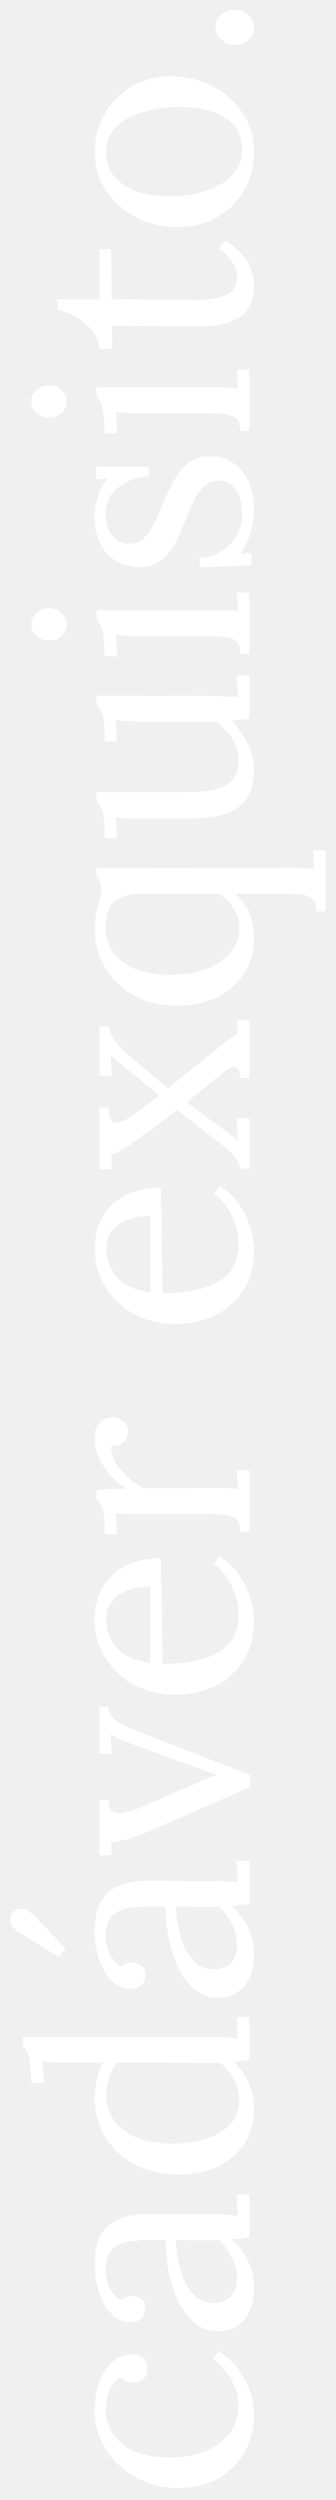
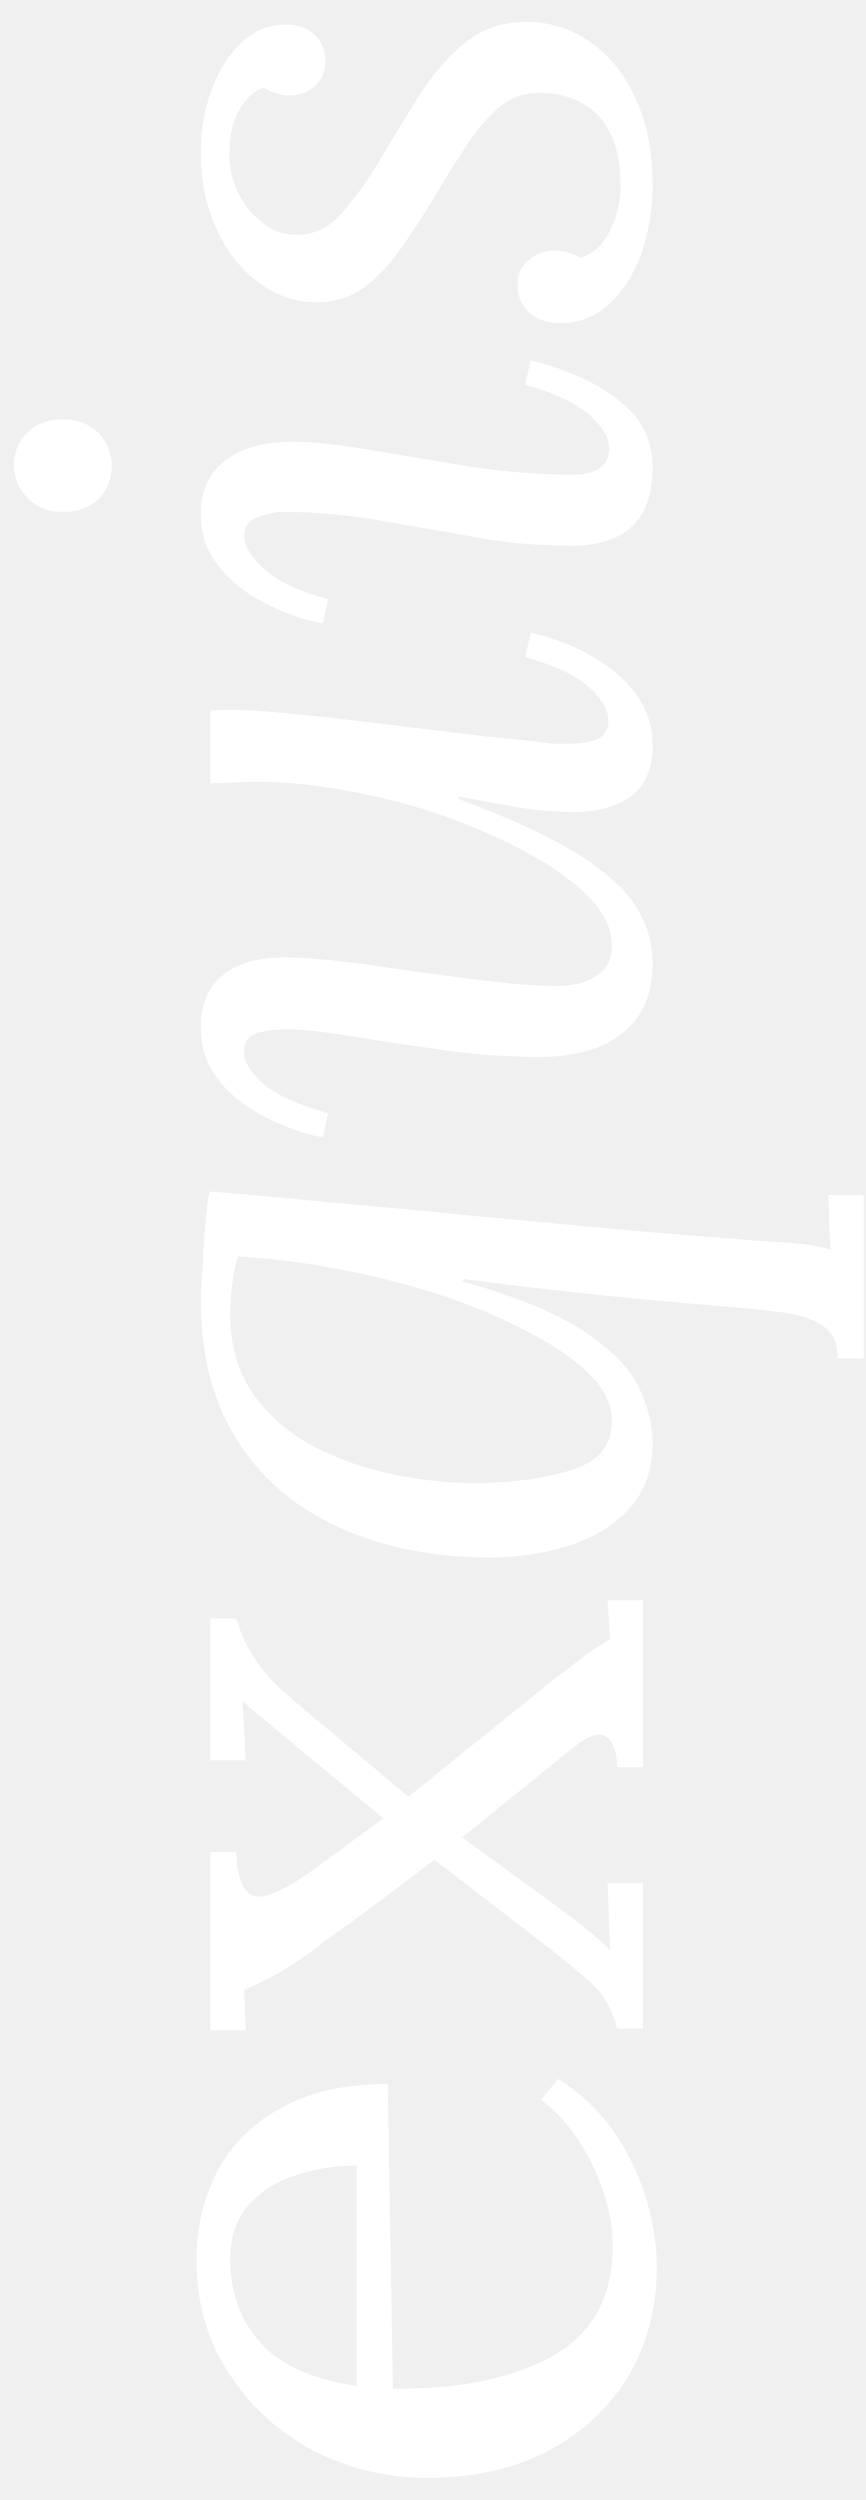
- <svg xmlns="http://www.w3.org/2000/svg" width="18" height="134" viewBox="0 0 18 134" fill="none">
-   <path d="M13.616 129.396C13.616 130.113 13.456 130.776 13.134 131.387C12.803 131.986 12.332 132.468 11.722 132.832C11.101 133.185 10.357 133.362 9.49 133.362C8.933 133.362 8.392 133.26 7.868 133.057C7.343 132.853 6.872 132.569 6.455 132.206C6.027 131.831 5.689 131.387 5.443 130.873C5.197 130.359 5.074 129.792 5.074 129.171C5.074 128.571 5.165 128.052 5.347 127.613C5.529 127.164 5.77 126.816 6.069 126.57C6.369 126.323 6.696 126.2 7.049 126.2C7.284 126.2 7.488 126.264 7.659 126.393C7.82 126.521 7.9 126.709 7.9 126.955C7.911 127.223 7.83 127.415 7.659 127.533C7.477 127.64 7.317 127.694 7.177 127.694C7.07 127.694 6.963 127.677 6.856 127.645C6.738 127.613 6.631 127.549 6.535 127.453C6.278 127.538 6.091 127.688 5.973 127.902C5.845 128.116 5.764 128.341 5.732 128.577C5.689 128.801 5.668 128.989 5.668 129.139C5.668 129.867 5.962 130.482 6.551 130.985C7.129 131.478 7.975 131.724 9.088 131.724C9.805 131.724 10.442 131.611 10.999 131.387C11.556 131.151 11.994 130.825 12.316 130.407C12.626 129.99 12.781 129.508 12.781 128.962C12.781 128.459 12.647 127.977 12.38 127.517C12.112 127.057 11.786 126.698 11.4 126.441L11.722 126.024C12.171 126.302 12.535 126.639 12.813 127.035C13.092 127.421 13.295 127.822 13.424 128.239C13.552 128.646 13.616 129.032 13.616 129.396Z" fill="white" />
-   <path d="M13.359 119.918C13.177 119.95 13.017 119.971 12.878 119.982C12.738 119.993 12.594 120.009 12.444 120.03C12.808 120.394 13.097 120.79 13.311 121.218C13.514 121.636 13.616 122.08 13.616 122.551C13.616 123.365 13.434 123.969 13.07 124.365C12.696 124.761 12.241 124.959 11.705 124.959C11.213 124.959 10.79 124.81 10.437 124.51C10.073 124.199 9.779 123.803 9.554 123.322C9.318 122.829 9.147 122.299 9.04 121.732C8.922 121.154 8.869 120.597 8.879 120.062H7.884C7.509 120.062 7.156 120.094 6.824 120.158C6.492 120.223 6.219 120.362 6.005 120.576C5.791 120.79 5.679 121.133 5.668 121.604C5.657 121.914 5.716 122.235 5.845 122.567C5.973 122.888 6.193 123.124 6.503 123.274C6.589 123.188 6.69 123.134 6.808 123.113C6.915 123.081 7.017 123.065 7.113 123.065C7.242 123.065 7.391 123.118 7.563 123.225C7.723 123.332 7.798 123.52 7.788 123.787C7.788 124.012 7.713 124.183 7.563 124.301C7.402 124.419 7.215 124.478 7.001 124.478C6.637 124.478 6.31 124.344 6.021 124.076C5.732 123.798 5.502 123.418 5.331 122.936C5.16 122.455 5.074 121.909 5.074 121.299C5.074 120.399 5.315 119.736 5.796 119.307C6.267 118.879 7.017 118.671 8.044 118.681C8.644 118.681 9.249 118.687 9.859 118.697C10.458 118.697 11.058 118.697 11.657 118.697C11.829 118.697 12 118.703 12.171 118.713C12.342 118.724 12.535 118.74 12.749 118.762C12.738 118.569 12.728 118.382 12.717 118.2C12.706 118.007 12.696 117.814 12.685 117.622H13.359V119.918ZM9.425 120.062C9.436 120.426 9.484 120.811 9.57 121.218C9.645 121.614 9.763 121.984 9.923 122.326C10.084 122.658 10.298 122.931 10.565 123.145C10.822 123.348 11.138 123.445 11.513 123.434C11.909 123.413 12.209 123.284 12.412 123.049C12.605 122.803 12.701 122.513 12.701 122.182C12.701 121.743 12.621 121.363 12.46 121.042C12.289 120.71 12.053 120.383 11.754 120.062C11.636 120.073 11.507 120.078 11.368 120.078C11.229 120.078 11.085 120.078 10.935 120.078C10.881 120.078 10.71 120.078 10.421 120.078C10.132 120.067 9.8 120.062 9.425 120.062Z" fill="white" />
-   <path d="M13.616 113.083C13.616 113.736 13.456 114.325 13.134 114.85C12.803 115.374 12.332 115.792 11.722 116.102C11.111 116.402 10.394 116.552 9.57 116.552C8.692 116.552 7.916 116.375 7.242 116.022C6.567 115.669 6.037 115.182 5.652 114.561C5.267 113.929 5.074 113.217 5.074 112.425C5.074 112.072 5.122 111.724 5.218 111.381C5.304 111.028 5.406 110.75 5.524 110.546H3.324C3.152 110.546 2.992 110.546 2.842 110.546C2.681 110.536 2.494 110.52 2.28 110.498C2.291 110.691 2.301 110.884 2.312 111.076C2.323 111.258 2.334 111.446 2.344 111.638H1.67C1.67 111.167 1.648 110.803 1.606 110.546C1.563 110.29 1.509 110.097 1.445 109.968C1.381 109.829 1.311 109.722 1.236 109.647V109.182H11.657C11.829 109.182 12 109.187 12.171 109.198C12.342 109.208 12.535 109.224 12.749 109.246C12.738 109.053 12.728 108.866 12.717 108.684C12.706 108.491 12.696 108.299 12.685 108.106H13.359V110.402C13.07 110.455 12.792 110.493 12.524 110.514C12.856 110.814 13.124 111.183 13.327 111.622C13.52 112.061 13.616 112.548 13.616 113.083ZM12.829 112.505C12.829 112.152 12.728 111.799 12.524 111.446C12.321 111.082 12.069 110.782 11.77 110.546C11.641 110.557 11.507 110.563 11.368 110.563C11.218 110.563 11.058 110.563 10.886 110.563L6.262 110.546C6.069 110.803 5.93 111.087 5.845 111.397C5.748 111.697 5.7 112.008 5.7 112.329C5.7 112.864 5.855 113.33 6.166 113.726C6.476 114.122 6.91 114.422 7.466 114.625C8.023 114.828 8.676 114.919 9.425 114.898C10.078 114.876 10.662 114.775 11.175 114.593C11.689 114.4 12.096 114.132 12.396 113.79C12.685 113.437 12.829 113.009 12.829 112.505Z" fill="white" />
-   <path d="M13.359 102.042C13.177 102.074 13.017 102.095 12.878 102.106C12.738 102.117 12.594 102.133 12.444 102.154C12.808 102.518 13.097 102.914 13.311 103.342C13.514 103.76 13.616 104.204 13.616 104.675C13.616 105.489 13.434 106.094 13.07 106.49C12.696 106.886 12.241 107.084 11.705 107.084C11.213 107.084 10.79 106.934 10.437 106.634C10.073 106.324 9.779 105.928 9.554 105.446C9.318 104.953 9.147 104.424 9.04 103.856C8.922 103.278 8.869 102.722 8.879 102.186H7.884C7.509 102.186 7.156 102.218 6.824 102.283C6.492 102.347 6.219 102.486 6.005 102.7C5.791 102.914 5.679 103.257 5.668 103.728C5.657 104.038 5.716 104.359 5.845 104.691C5.973 105.012 6.193 105.248 6.503 105.398C6.589 105.312 6.69 105.259 6.808 105.237C6.915 105.205 7.017 105.189 7.113 105.189C7.242 105.189 7.391 105.243 7.563 105.35C7.723 105.457 7.798 105.644 7.788 105.912C7.788 106.136 7.713 106.308 7.563 106.425C7.402 106.543 7.215 106.602 7.001 106.602C6.637 106.602 6.31 106.468 6.021 106.201C5.732 105.922 5.502 105.542 5.331 105.061C5.16 104.579 5.074 104.033 5.074 103.423C5.074 102.524 5.315 101.86 5.796 101.432C6.267 101.004 7.017 100.795 8.044 100.805C8.644 100.805 9.249 100.811 9.859 100.822C10.458 100.822 11.058 100.822 11.657 100.822C11.829 100.822 12 100.827 12.171 100.838C12.342 100.848 12.535 100.864 12.749 100.886C12.738 100.693 12.728 100.506 12.717 100.324C12.706 100.131 12.696 99.938 12.685 99.746H13.359V102.042ZM9.425 102.186C9.436 102.55 9.484 102.936 9.57 103.342C9.645 103.739 9.763 104.108 9.923 104.45C10.084 104.782 10.298 105.055 10.565 105.269C10.822 105.473 11.138 105.569 11.513 105.558C11.909 105.537 12.209 105.408 12.412 105.173C12.605 104.927 12.701 104.638 12.701 104.306C12.701 103.867 12.621 103.487 12.46 103.166C12.289 102.834 12.053 102.508 11.754 102.186C11.636 102.197 11.507 102.202 11.368 102.202C11.229 102.202 11.085 102.202 10.935 102.202C10.881 102.202 10.71 102.202 10.421 102.202C10.132 102.192 9.8 102.186 9.425 102.186ZM3.516 104.45L3.147 104.9L0.979 103.551C0.744 103.391 0.61 103.235 0.578 103.086C0.535 102.936 0.535 102.807 0.578 102.7C0.621 102.593 0.653 102.529 0.674 102.508C0.706 102.465 0.776 102.417 0.883 102.363C0.99 102.309 1.124 102.299 1.285 102.331C1.434 102.352 1.611 102.459 1.814 102.652L3.516 104.45Z" fill="white" />
-   <path d="M13.407 95.781L8.173 98.077C7.563 98.345 7.086 98.522 6.744 98.607C6.391 98.693 6.123 98.741 5.941 98.752L5.989 99.442H5.331L5.331 96.488H5.813C5.813 96.809 5.898 97.018 6.069 97.114C6.23 97.2 6.449 97.21 6.728 97.146C6.995 97.082 7.284 96.986 7.595 96.857L10.421 95.621C10.603 95.535 10.796 95.455 10.999 95.38C11.192 95.294 11.395 95.214 11.609 95.139V95.123C11.448 95.069 11.277 95.01 11.095 94.946C10.913 94.871 10.737 94.807 10.565 94.754L7.049 93.469C6.792 93.383 6.567 93.292 6.375 93.196C6.182 93.1 6.037 93.03 5.941 92.987L5.989 94.015H5.331V91.478H5.813C5.813 91.831 5.995 92.109 6.358 92.313C6.712 92.516 7.252 92.757 7.98 93.035L13.407 95.139V95.781Z" fill="white" />
-   <path d="M13.616 86.918C13.616 87.656 13.445 88.326 13.102 88.925C12.749 89.514 12.257 89.979 11.625 90.322C10.983 90.664 10.228 90.836 9.361 90.836C8.612 90.836 7.911 90.67 7.258 90.338C6.605 89.995 6.08 89.519 5.684 88.909C5.277 88.299 5.074 87.592 5.074 86.789C5.074 86.19 5.202 85.644 5.459 85.152C5.716 84.659 6.107 84.268 6.631 83.979C7.156 83.68 7.82 83.53 8.622 83.53L8.719 89.182C9.95 89.192 10.94 88.989 11.689 88.572C12.428 88.154 12.797 87.475 12.797 86.532C12.797 86.201 12.738 85.863 12.621 85.521C12.503 85.168 12.342 84.841 12.139 84.541C11.936 84.242 11.711 84.001 11.465 83.819L11.786 83.433C12.235 83.722 12.594 84.07 12.861 84.477C13.129 84.884 13.322 85.301 13.44 85.73C13.557 86.158 13.616 86.554 13.616 86.918ZM8.044 89.134L8.044 85.039C7.659 85.039 7.29 85.098 6.937 85.216C6.573 85.323 6.278 85.505 6.053 85.762C5.818 86.019 5.7 86.356 5.7 86.773C5.7 87.394 5.887 87.913 6.262 88.331C6.626 88.738 7.22 89.005 8.044 89.134Z" fill="white" />
-   <path d="M12.878 82.101C12.878 81.769 12.797 81.539 12.637 81.41C12.465 81.282 12.235 81.207 11.946 81.186C11.646 81.164 11.304 81.153 10.919 81.153H7.258C7.086 81.153 6.915 81.153 6.744 81.153C6.573 81.143 6.396 81.121 6.214 81.089C6.225 81.282 6.235 81.475 6.246 81.667C6.246 81.849 6.251 82.037 6.262 82.229H5.604V81.732C5.604 81.271 5.561 80.956 5.475 80.784C5.379 80.602 5.277 80.452 5.17 80.335V79.869C5.342 79.848 5.556 79.832 5.813 79.821C6.059 79.81 6.375 79.799 6.76 79.789C6.492 79.628 6.23 79.409 5.973 79.13C5.716 78.852 5.502 78.542 5.331 78.199C5.16 77.846 5.074 77.477 5.074 77.091C5.074 76.791 5.154 76.529 5.315 76.304C5.475 76.08 5.732 75.967 6.086 75.967C6.225 75.967 6.391 76.031 6.583 76.16C6.776 76.278 6.867 76.481 6.856 76.77C6.846 77.005 6.755 77.193 6.583 77.332C6.401 77.471 6.193 77.525 5.957 77.493C5.936 77.899 6.091 78.311 6.423 78.729C6.755 79.146 7.183 79.494 7.707 79.773L11.657 79.757C11.871 79.757 12.064 79.762 12.235 79.773C12.396 79.773 12.567 79.789 12.749 79.821C12.738 79.65 12.733 79.484 12.733 79.323C12.722 79.152 12.712 78.981 12.701 78.809H13.359V82.101H12.878Z" fill="white" />
-   <path d="M13.616 67.051C13.616 67.789 13.445 68.458 13.102 69.058C12.749 69.647 12.257 70.112 11.625 70.455C10.983 70.797 10.228 70.969 9.361 70.969C8.612 70.969 7.911 70.803 7.258 70.471C6.605 70.128 6.08 69.652 5.684 69.042C5.277 68.431 5.074 67.725 5.074 66.922C5.074 66.323 5.202 65.777 5.459 65.284C5.716 64.792 6.107 64.401 6.631 64.112C7.156 63.812 7.82 63.663 8.622 63.663L8.719 69.315C9.95 69.325 10.94 69.122 11.689 68.704C12.428 68.287 12.797 67.607 12.797 66.665C12.797 66.333 12.738 65.996 12.621 65.654C12.503 65.3 12.342 64.974 12.139 64.674C11.936 64.374 11.711 64.134 11.465 63.952L11.786 63.566C12.235 63.855 12.594 64.203 12.861 64.61C13.129 65.017 13.322 65.434 13.44 65.862C13.557 66.291 13.616 66.687 13.616 67.051ZM8.044 69.266V65.172C7.659 65.172 7.29 65.231 6.937 65.349C6.573 65.456 6.278 65.638 6.053 65.894C5.818 66.151 5.7 66.489 5.7 66.906C5.7 67.527 5.887 68.046 6.262 68.464C6.626 68.87 7.22 69.138 8.044 69.266Z" fill="white" />
-   <path d="M13.359 62.633H12.878C12.792 62.301 12.653 62.039 12.46 61.846C12.257 61.654 11.962 61.408 11.577 61.108L9.49 59.502C9.286 59.652 9.045 59.834 8.767 60.048C8.478 60.262 8.205 60.465 7.948 60.658C7.68 60.84 7.482 60.985 7.354 61.092C7.011 61.349 6.728 61.536 6.503 61.654C6.278 61.772 6.096 61.857 5.957 61.911L5.989 62.665H5.331V59.358H5.813C5.823 59.839 5.936 60.112 6.15 60.176C6.353 60.23 6.728 60.059 7.274 59.663L8.542 58.731L6.776 57.27C6.583 57.11 6.423 56.976 6.294 56.869C6.155 56.762 6.032 56.655 5.925 56.548L5.989 57.656H5.331V55.022H5.813C5.898 55.311 6.011 55.557 6.15 55.761C6.278 55.964 6.455 56.168 6.68 56.371C6.894 56.564 7.177 56.805 7.531 57.094L9.008 58.33L11.754 56.114C11.914 55.996 12.069 55.879 12.219 55.761C12.369 55.643 12.546 55.525 12.749 55.408L12.701 54.685H13.359V57.784H12.878C12.878 57.527 12.819 57.345 12.701 57.238C12.572 57.12 12.369 57.174 12.091 57.399L10.003 59.085L11.85 60.433C12.064 60.594 12.225 60.717 12.332 60.803C12.439 60.888 12.578 61.011 12.749 61.172L12.701 59.936H13.359V62.633Z" fill="white" />
-   <path d="M17.454 48.85H16.972C16.972 48.518 16.886 48.288 16.715 48.16C16.555 48.031 16.324 47.956 16.025 47.935C15.736 47.913 15.399 47.903 15.013 47.903H12.605C12.926 48.181 13.177 48.524 13.359 48.931C13.53 49.337 13.616 49.797 13.616 50.311C13.616 50.975 13.45 51.58 13.118 52.126C12.776 52.672 12.3 53.105 11.689 53.426C11.069 53.748 10.346 53.908 9.522 53.908C8.622 53.908 7.841 53.726 7.177 53.362C6.514 52.987 6 52.49 5.636 51.869C5.261 51.237 5.074 50.541 5.074 49.782C5.074 49.332 5.133 48.925 5.251 48.561C5.368 48.187 5.427 47.865 5.427 47.598C5.427 47.352 5.342 47.148 5.17 46.988V46.538L15.752 46.522C15.966 46.522 16.153 46.527 16.314 46.538C16.485 46.538 16.662 46.554 16.844 46.586C16.833 46.415 16.822 46.249 16.811 46.088C16.811 45.917 16.806 45.746 16.795 45.575H17.454L17.454 48.85ZM12.829 49.733C12.829 49.38 12.733 49.043 12.54 48.722C12.348 48.39 12.101 48.117 11.802 47.903H7.595C6.953 47.903 6.471 48.037 6.15 48.304C5.829 48.572 5.668 49.054 5.668 49.749C5.668 50.531 5.989 51.146 6.631 51.596C7.263 52.035 8.098 52.254 9.136 52.254C9.821 52.254 10.442 52.158 10.999 51.965C11.556 51.762 12 51.473 12.332 51.098C12.664 50.713 12.829 50.258 12.829 49.733Z" fill="white" />
-   <path d="M13.616 41.236C13.616 41.815 13.509 42.302 13.295 42.698C13.081 43.083 12.717 43.377 12.203 43.581C11.689 43.773 10.993 43.87 10.116 43.87H7.258C7.086 43.87 6.915 43.87 6.744 43.87C6.573 43.859 6.396 43.838 6.214 43.806C6.225 43.988 6.235 44.175 6.246 44.368C6.246 44.55 6.251 44.731 6.262 44.913H5.604V44.416C5.604 43.955 5.561 43.624 5.475 43.42C5.379 43.206 5.277 43.04 5.17 42.922L5.17 42.457H10.068C10.988 42.457 11.679 42.328 12.139 42.071C12.588 41.804 12.808 41.354 12.797 40.723C12.787 40.316 12.664 39.931 12.428 39.567C12.182 39.192 11.893 38.892 11.561 38.667H7.434C7.177 38.667 6.958 38.662 6.776 38.651C6.583 38.641 6.396 38.619 6.214 38.587C6.225 38.78 6.235 38.972 6.246 39.165C6.246 39.358 6.251 39.55 6.262 39.743H5.604V39.245C5.604 38.785 5.561 38.453 5.475 38.25C5.379 38.036 5.277 37.87 5.17 37.752V37.286L11.24 37.303C11.411 37.303 11.652 37.308 11.962 37.319C12.273 37.329 12.535 37.345 12.749 37.367C12.738 37.174 12.728 36.981 12.717 36.789C12.706 36.596 12.696 36.403 12.685 36.211H13.359V38.507C13.177 38.539 13.006 38.566 12.845 38.587C12.685 38.598 12.535 38.608 12.396 38.619C12.728 38.951 13.017 39.352 13.263 39.824C13.498 40.294 13.616 40.766 13.616 41.236Z" fill="white" />
-   <path d="M12.878 35.044C12.878 34.712 12.797 34.482 12.637 34.353C12.465 34.225 12.235 34.15 11.946 34.128C11.646 34.107 11.304 34.096 10.919 34.096H7.258C7.086 34.096 6.926 34.091 6.776 34.08C6.615 34.07 6.428 34.053 6.214 34.032C6.225 34.225 6.235 34.417 6.246 34.61C6.257 34.792 6.267 34.98 6.278 35.172H5.604C5.604 34.701 5.582 34.337 5.54 34.08C5.497 33.823 5.443 33.631 5.379 33.502C5.315 33.363 5.245 33.256 5.17 33.181V32.715H11.657C11.871 32.715 12.064 32.721 12.235 32.731C12.396 32.731 12.567 32.748 12.749 32.78C12.738 32.608 12.733 32.443 12.733 32.282C12.722 32.111 12.712 31.939 12.701 31.768H13.359V35.044H12.878ZM3.581 33.486C3.581 33.711 3.49 33.909 3.308 34.08C3.126 34.252 2.901 34.337 2.633 34.337C2.366 34.337 2.141 34.252 1.959 34.08C1.766 33.898 1.67 33.695 1.67 33.47C1.67 33.224 1.766 33.02 1.959 32.86C2.141 32.689 2.366 32.603 2.633 32.603C2.901 32.603 3.126 32.694 3.308 32.876C3.49 33.047 3.581 33.251 3.581 33.486Z" fill="white" />
-   <path d="M13.616 27.236C13.616 27.771 13.541 28.248 13.391 28.665C13.252 29.083 13.092 29.425 12.91 29.693L13.472 29.628V30.303L10.71 30.399V29.901C11.149 29.88 11.545 29.757 11.898 29.532C12.241 29.307 12.508 29.018 12.701 28.665C12.894 28.312 12.99 27.932 12.99 27.525C12.99 27.247 12.947 26.974 12.861 26.706C12.765 26.439 12.626 26.214 12.444 26.032C12.251 25.85 12.011 25.759 11.722 25.759C11.422 25.759 11.175 25.85 10.983 26.032C10.78 26.203 10.603 26.433 10.453 26.722C10.303 27.011 10.164 27.322 10.036 27.654C9.864 28.082 9.682 28.51 9.49 28.938C9.286 29.355 9.024 29.703 8.703 29.982C8.371 30.26 7.937 30.399 7.402 30.399C7.177 30.399 6.931 30.356 6.664 30.271C6.396 30.185 6.144 30.041 5.909 29.837C5.663 29.634 5.465 29.355 5.315 29.002C5.154 28.649 5.074 28.2 5.074 27.654C5.074 27.364 5.122 27.043 5.218 26.69C5.315 26.337 5.497 25.994 5.764 25.663L5.154 25.695V25.02H7.964V25.534C7.59 25.555 7.231 25.641 6.888 25.791C6.535 25.941 6.246 26.16 6.021 26.449C5.786 26.738 5.668 27.113 5.668 27.573C5.668 28.066 5.791 28.451 6.037 28.729C6.284 29.008 6.567 29.147 6.888 29.147C7.22 29.147 7.499 29.045 7.723 28.842C7.937 28.628 8.125 28.355 8.285 28.023C8.446 27.691 8.601 27.338 8.751 26.963C8.922 26.556 9.11 26.16 9.313 25.775C9.516 25.39 9.773 25.074 10.084 24.828C10.383 24.581 10.774 24.458 11.256 24.458C11.791 24.458 12.235 24.597 12.588 24.876C12.942 25.143 13.199 25.491 13.359 25.919C13.53 26.337 13.616 26.776 13.616 27.236Z" fill="white" />
-   <path d="M12.878 23.095C12.878 22.763 12.797 22.533 12.637 22.405C12.465 22.276 12.235 22.201 11.946 22.18C11.646 22.159 11.304 22.148 10.919 22.148L7.258 22.148C7.086 22.148 6.926 22.142 6.776 22.132C6.615 22.121 6.428 22.105 6.214 22.084C6.225 22.276 6.235 22.469 6.246 22.662C6.257 22.844 6.267 23.031 6.278 23.224H5.604C5.604 22.753 5.582 22.389 5.54 22.132C5.497 21.875 5.443 21.682 5.379 21.554C5.315 21.415 5.245 21.308 5.17 21.233L5.17 20.767H11.657C11.871 20.767 12.064 20.772 12.235 20.783C12.396 20.783 12.567 20.799 12.749 20.831C12.738 20.66 12.733 20.494 12.733 20.333C12.722 20.162 12.712 19.991 12.701 19.82H13.359V23.095H12.878ZM3.581 21.538C3.581 21.762 3.49 21.96 3.308 22.132C3.126 22.303 2.901 22.389 2.633 22.389C2.366 22.389 2.141 22.303 1.959 22.132C1.766 21.95 1.67 21.746 1.67 21.522C1.67 21.275 1.766 21.072 1.959 20.911C2.141 20.74 2.366 20.654 2.633 20.654C2.901 20.654 3.126 20.745 3.308 20.927C3.49 21.099 3.581 21.302 3.581 21.538Z" fill="white" />
-   <path d="M13.616 15.31C13.616 15.556 13.579 15.807 13.504 16.064C13.44 16.321 13.306 16.562 13.102 16.787C12.899 17.001 12.605 17.172 12.219 17.301C11.823 17.429 11.304 17.493 10.662 17.493L6.005 17.461L6.021 18.698L5.331 18.698C5.32 18.419 5.218 18.136 5.026 17.847C4.822 17.558 4.549 17.301 4.207 17.076C3.864 16.84 3.49 16.68 3.083 16.594V16.048H5.331V13.351H5.957L5.989 16.048L10.453 16.08C11.181 16.08 11.738 15.989 12.123 15.807C12.508 15.615 12.701 15.299 12.701 14.86C12.701 14.56 12.615 14.282 12.444 14.025C12.273 13.757 12.037 13.522 11.738 13.319L12.091 12.885C12.562 13.195 12.904 13.506 13.118 13.816C13.332 14.116 13.466 14.394 13.52 14.651C13.584 14.908 13.616 15.128 13.616 15.31Z" fill="white" />
-   <path d="M13.616 8.137C13.616 8.886 13.445 9.566 13.102 10.176C12.749 10.786 12.267 11.273 11.657 11.637C11.036 11.99 10.33 12.167 9.538 12.167C8.692 12.167 7.932 11.99 7.258 11.637C6.583 11.284 6.053 10.802 5.668 10.192C5.272 9.582 5.074 8.897 5.074 8.137C5.074 7.387 5.256 6.708 5.62 6.097C5.973 5.487 6.455 5 7.065 4.636C7.675 4.272 8.371 4.09 9.152 4.09C9.977 4.09 10.731 4.272 11.416 4.636C12.091 4.99 12.626 5.471 13.022 6.081C13.418 6.692 13.616 7.377 13.616 8.137ZM12.974 8.008C12.974 7.441 12.813 6.991 12.492 6.659C12.171 6.328 11.754 6.092 11.24 5.953C10.726 5.803 10.185 5.728 9.618 5.728C9.136 5.728 8.665 5.776 8.205 5.873C7.734 5.958 7.311 6.097 6.937 6.29C6.551 6.483 6.246 6.734 6.021 7.045C5.796 7.345 5.684 7.708 5.684 8.137C5.684 8.693 5.845 9.148 6.166 9.502C6.487 9.855 6.904 10.117 7.418 10.288C7.932 10.449 8.483 10.529 9.072 10.529C9.736 10.529 10.367 10.438 10.967 10.256C11.556 10.074 12.037 9.796 12.412 9.421C12.787 9.047 12.974 8.576 12.974 8.008Z" fill="white" />
-   <path d="M13.616 1.474C13.616 1.72 13.52 1.939 13.327 2.132C13.124 2.314 12.877 2.405 12.588 2.405C12.3 2.405 12.053 2.309 11.85 2.116C11.646 1.923 11.545 1.704 11.545 1.458C11.545 1.19 11.646 0.971 11.85 0.799C12.053 0.617 12.3 0.526 12.588 0.526C12.877 0.526 13.124 0.623 13.327 0.815C13.52 1.008 13.616 1.228 13.616 1.474Z" fill="white" />
+ <svg xmlns="http://www.w3.org/2000/svg" width="18" height="52" viewBox="0 0 18 52" fill="none">
+   <path d="M13.663 47.147C13.663 47.975 13.471 48.725 13.087 49.397C12.691 50.057 12.139 50.579 11.431 50.963C10.711 51.347 9.865 51.539 8.893 51.539C8.053 51.539 7.267 51.353 6.535 50.981C5.803 50.597 5.215 50.063 4.771 49.379C4.315 48.695 4.087 47.903 4.087 47.003C4.087 46.331 4.231 45.719 4.519 45.167C4.807 44.615 5.245 44.177 5.833 43.853C6.421 43.517 7.165 43.349 8.065 43.349L8.173 49.685C9.553 49.697 10.663 49.469 11.503 49.001C12.331 48.533 12.745 47.771 12.745 46.715C12.745 46.343 12.679 45.965 12.547 45.581C12.415 45.185 12.235 44.819 12.007 44.483C11.779 44.147 11.527 43.877 11.251 43.673L11.611 43.241C12.115 43.565 12.517 43.955 12.817 44.411C13.117 44.867 13.333 45.335 13.465 45.815C13.597 46.295 13.663 46.739 13.663 47.147ZM7.417 49.631V45.041C6.985 45.041 6.571 45.107 6.175 45.239C5.767 45.359 5.437 45.563 5.185 45.851C4.921 46.139 4.789 46.517 4.789 46.985C4.789 47.681 4.999 48.263 5.419 48.731C5.827 49.187 6.493 49.487 7.417 49.631Z" fill="white" />
+   <path d="M13.375 42.195H12.835C12.739 41.823 12.583 41.529 12.367 41.313C12.139 41.097 11.809 40.821 11.377 40.485L9.037 38.685C8.809 38.853 8.539 39.057 8.227 39.297C7.903 39.537 7.597 39.765 7.309 39.981C7.009 40.185 6.787 40.347 6.643 40.467C6.259 40.755 5.941 40.965 5.689 41.097C5.437 41.229 5.233 41.325 5.077 41.385L5.113 42.231H4.375V38.523H4.915C4.927 39.063 5.053 39.369 5.293 39.441C5.521 39.501 5.941 39.309 6.553 38.865L7.975 37.821L5.995 36.183C5.779 36.003 5.599 35.853 5.455 35.733C5.299 35.613 5.161 35.493 5.041 35.373L5.113 36.615H4.375L4.375 33.663H4.915C5.011 33.987 5.137 34.263 5.293 34.491C5.437 34.719 5.635 34.947 5.887 35.175C6.127 35.391 6.445 35.661 6.841 35.985L8.497 37.371L11.575 34.887C11.755 34.755 11.929 34.623 12.097 34.491C12.265 34.359 12.463 34.227 12.691 34.095L12.637 33.285H13.375V36.759H12.835C12.835 36.471 12.769 36.267 12.637 36.147C12.493 36.015 12.265 36.075 11.953 36.327L9.613 38.217L11.683 39.729C11.923 39.909 12.103 40.047 12.223 40.143C12.343 40.239 12.499 40.377 12.691 40.557L12.637 39.171H13.375V42.195Z" fill="white" />
+   <path d="M4.177 27.124C4.177 26.92 4.189 26.674 4.213 26.386C4.225 26.086 4.243 25.792 4.267 25.504C4.291 25.204 4.321 24.964 4.357 24.784C5.113 24.844 5.983 24.922 6.967 25.018C7.939 25.102 8.953 25.198 10.009 25.306C11.065 25.402 12.097 25.498 13.105 25.594C14.101 25.678 14.995 25.75 15.787 25.81C16.027 25.822 16.285 25.84 16.561 25.864C16.837 25.888 17.077 25.93 17.281 25.99C17.269 25.798 17.257 25.612 17.245 25.432C17.245 25.24 17.239 25.048 17.227 24.856H17.965V28.258H17.425C17.425 27.922 17.311 27.688 17.083 27.556C16.855 27.412 16.549 27.322 16.165 27.286C15.793 27.238 15.373 27.196 14.905 27.16C14.005 27.088 13.105 27.004 12.205 26.908C11.305 26.812 10.447 26.71 9.631 26.602V26.656C10.735 26.968 11.569 27.31 12.133 27.682C12.697 28.054 13.075 28.432 13.267 28.816C13.459 29.2 13.561 29.572 13.573 29.932C13.585 30.484 13.447 30.94 13.159 31.3C12.859 31.66 12.457 31.93 11.953 32.11C11.437 32.29 10.867 32.386 10.243 32.398C9.067 32.398 8.029 32.2 7.129 31.804C6.217 31.408 5.503 30.82 4.987 30.04C4.459 29.248 4.189 28.276 4.177 27.124ZM4.789 27.412C4.801 28.048 4.969 28.588 5.293 29.032C5.605 29.464 6.019 29.818 6.535 30.094C7.051 30.358 7.603 30.55 8.191 30.67C8.779 30.79 9.349 30.85 9.901 30.85C10.717 30.838 11.395 30.742 11.935 30.562C12.463 30.382 12.727 30.046 12.727 29.554C12.727 29.206 12.565 28.876 12.241 28.564C11.905 28.24 11.461 27.94 10.909 27.664C10.357 27.376 9.745 27.124 9.073 26.908C8.389 26.692 7.693 26.518 6.985 26.386C6.265 26.254 5.587 26.17 4.951 26.134C4.843 26.494 4.789 26.92 4.789 27.412Z" fill="white" />
+   <path d="M13.573 20.022C13.573 20.502 13.465 20.886 13.249 21.174C13.033 21.462 12.745 21.672 12.385 21.804C12.025 21.924 11.641 21.984 11.233 21.984C10.561 21.984 9.883 21.936 9.199 21.84C8.515 21.744 7.885 21.648 7.309 21.552C6.721 21.456 6.259 21.408 5.923 21.408C5.695 21.408 5.497 21.438 5.329 21.498C5.161 21.546 5.077 21.678 5.077 21.894C5.077 22.086 5.209 22.302 5.473 22.542C5.737 22.77 6.187 22.974 6.823 23.154L6.715 23.658C6.499 23.622 6.253 23.55 5.977 23.442C5.689 23.334 5.407 23.19 5.131 23.01C4.855 22.818 4.627 22.59 4.447 22.326C4.267 22.05 4.177 21.732 4.177 21.372C4.177 20.892 4.327 20.532 4.627 20.292C4.927 20.04 5.359 19.914 5.923 19.914C6.259 19.914 6.673 19.944 7.165 20.004C7.657 20.064 8.173 20.136 8.713 20.22C9.241 20.292 9.757 20.358 10.261 20.418C10.765 20.478 11.209 20.508 11.593 20.508C11.725 20.508 11.881 20.49 12.061 20.454C12.241 20.406 12.397 20.322 12.529 20.202C12.661 20.07 12.727 19.89 12.727 19.662C12.727 19.326 12.571 18.996 12.259 18.672C11.947 18.348 11.527 18.042 10.999 17.754C10.471 17.466 9.889 17.208 9.253 16.98C8.605 16.752 7.945 16.578 7.273 16.458C6.589 16.326 5.941 16.26 5.329 16.26C5.149 16.26 4.987 16.266 4.843 16.278C4.687 16.278 4.531 16.284 4.375 16.296V14.784C4.459 14.772 4.537 14.766 4.609 14.766C4.669 14.766 4.747 14.766 4.843 14.766C5.047 14.766 5.293 14.778 5.581 14.802C5.857 14.826 6.229 14.862 6.697 14.91C7.153 14.958 7.759 15.03 8.515 15.126C9.211 15.21 9.757 15.276 10.153 15.324C10.549 15.36 10.849 15.39 11.053 15.414C11.245 15.438 11.395 15.456 11.503 15.468C11.611 15.468 11.731 15.468 11.863 15.468C12.079 15.468 12.265 15.438 12.421 15.378C12.577 15.306 12.655 15.174 12.655 14.982C12.655 14.778 12.529 14.556 12.277 14.316C12.013 14.064 11.563 13.848 10.927 13.668L11.035 13.164C11.251 13.2 11.503 13.278 11.791 13.398C12.067 13.506 12.343 13.656 12.619 13.848C12.895 14.04 13.123 14.274 13.303 14.55C13.483 14.826 13.573 15.144 13.573 15.504C13.573 15.984 13.423 16.338 13.123 16.566C12.823 16.782 12.433 16.89 11.953 16.89C11.605 16.89 11.227 16.86 10.819 16.8C10.411 16.728 9.985 16.65 9.541 16.566V16.62C10.633 17.028 11.473 17.418 12.061 17.79C12.637 18.162 13.033 18.528 13.249 18.888C13.465 19.248 13.573 19.626 13.573 20.022Z" fill="white" />
+   <path d="M0.289 9.676C0.289 9.4 0.385 9.172 0.577 8.992C0.757 8.812 1.003 8.722 1.315 8.722C1.615 8.722 1.861 8.818 2.053 9.01C2.233 9.202 2.323 9.43 2.323 9.694C2.323 9.958 2.233 10.186 2.053 10.378C1.861 10.558 1.615 10.648 1.315 10.648C1.003 10.648 0.757 10.552 0.577 10.36C0.385 10.168 0.289 9.94 0.289 9.676ZM4.177 10.702C4.177 10.198 4.351 9.82 4.699 9.568C5.035 9.316 5.485 9.19 6.049 9.19C6.529 9.19 7.099 9.25 7.759 9.37C8.419 9.478 9.109 9.592 9.829 9.712C10.549 9.82 11.245 9.874 11.917 9.874C12.421 9.874 12.673 9.688 12.673 9.316C12.673 9.112 12.541 8.89 12.277 8.65C12.013 8.398 11.563 8.182 10.927 8.002L11.035 7.498C11.371 7.57 11.737 7.696 12.133 7.876C12.529 8.056 12.871 8.296 13.159 8.596C13.435 8.896 13.573 9.274 13.573 9.73C13.573 10.81 13.009 11.35 11.881 11.35C11.185 11.35 10.513 11.29 9.865 11.17C9.205 11.05 8.551 10.936 7.903 10.828C7.243 10.708 6.571 10.648 5.887 10.648C5.731 10.648 5.557 10.684 5.365 10.756C5.173 10.816 5.077 10.948 5.077 11.152C5.077 11.344 5.209 11.566 5.473 11.818C5.737 12.07 6.187 12.286 6.823 12.466L6.715 12.97C6.499 12.934 6.253 12.862 5.977 12.754C5.689 12.646 5.407 12.502 5.131 12.322C4.855 12.13 4.627 11.902 4.447 11.638C4.267 11.374 4.177 11.062 4.177 10.702Z" fill="white" />
+   <path d="M13.573 3.84C13.573 4.32 13.501 4.782 13.357 5.226C13.201 5.67 12.979 6.03 12.691 6.306C12.403 6.582 12.055 6.72 11.647 6.72C11.383 6.72 11.173 6.648 11.017 6.504C10.849 6.348 10.765 6.162 10.765 5.946C10.765 5.706 10.843 5.526 10.999 5.406C11.155 5.274 11.329 5.208 11.521 5.208C11.605 5.208 11.695 5.22 11.791 5.244C11.887 5.268 11.983 5.31 12.079 5.37C12.343 5.274 12.547 5.082 12.691 4.794C12.835 4.506 12.907 4.2 12.907 3.876C12.907 3.228 12.757 2.742 12.457 2.418C12.157 2.094 11.737 1.932 11.197 1.932C10.873 1.932 10.585 2.046 10.333 2.274C10.081 2.502 9.847 2.79 9.631 3.138C9.403 3.486 9.181 3.846 8.965 4.218C8.749 4.566 8.527 4.902 8.299 5.226C8.071 5.538 7.819 5.796 7.543 6C7.267 6.192 6.955 6.288 6.607 6.288C6.163 6.288 5.761 6.156 5.401 5.892C5.029 5.628 4.735 5.262 4.519 4.794C4.291 4.326 4.177 3.786 4.177 3.174C4.177 2.718 4.249 2.292 4.393 1.896C4.537 1.488 4.741 1.158 5.005 0.906C5.269 0.642 5.581 0.51 5.941 0.51C6.193 0.51 6.397 0.582 6.553 0.726C6.697 0.87 6.769 1.05 6.769 1.266C6.769 1.482 6.697 1.656 6.553 1.788C6.409 1.92 6.241 1.986 6.049 1.986C5.953 1.986 5.863 1.974 5.779 1.95C5.683 1.926 5.587 1.884 5.491 1.824C5.287 1.884 5.119 2.034 4.987 2.274C4.843 2.502 4.771 2.82 4.771 3.228C4.771 3.492 4.831 3.75 4.951 4.002C5.071 4.254 5.239 4.464 5.455 4.632C5.659 4.8 5.905 4.884 6.193 4.884C6.529 4.884 6.829 4.74 7.093 4.452C7.357 4.152 7.615 3.798 7.867 3.39C8.119 2.958 8.389 2.514 8.677 2.058C8.953 1.602 9.271 1.224 9.631 0.924C9.991 0.612 10.429 0.456 10.945 0.456C11.449 0.456 11.899 0.6 12.295 0.888C12.691 1.164 13.003 1.56 13.231 2.076C13.459 2.58 13.573 3.168 13.573 3.84Z" fill="white" />
</svg>
